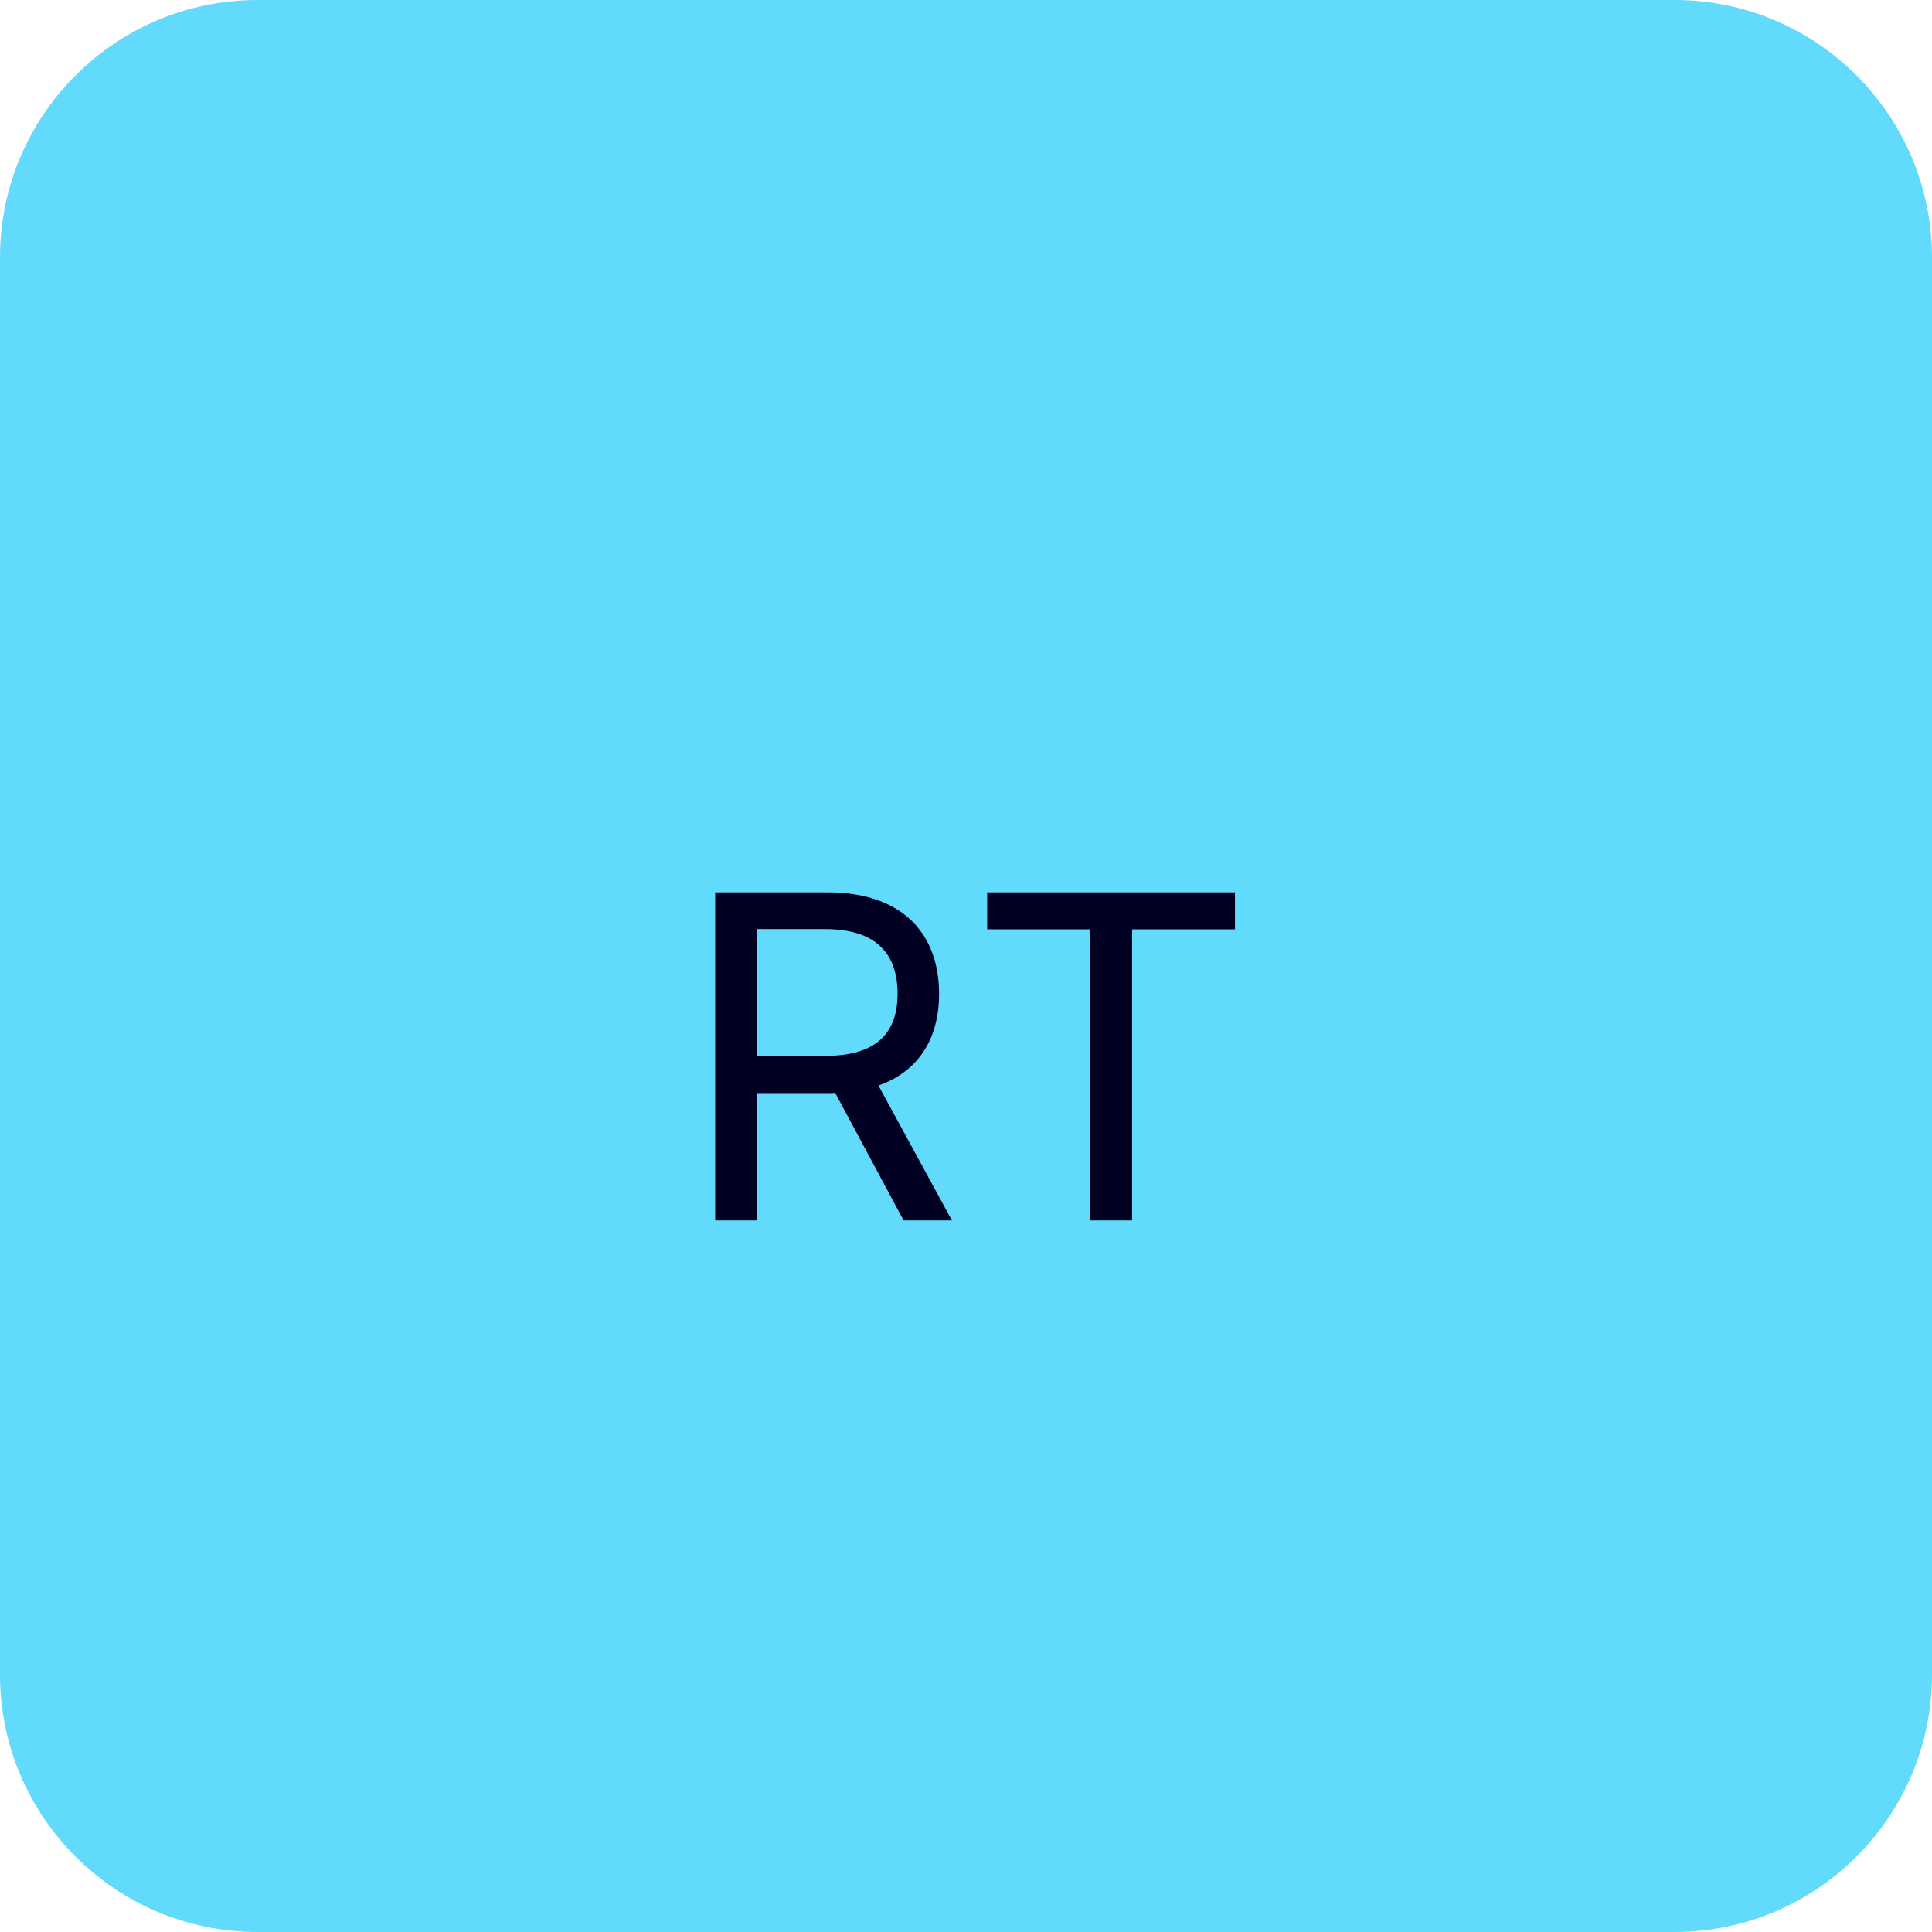
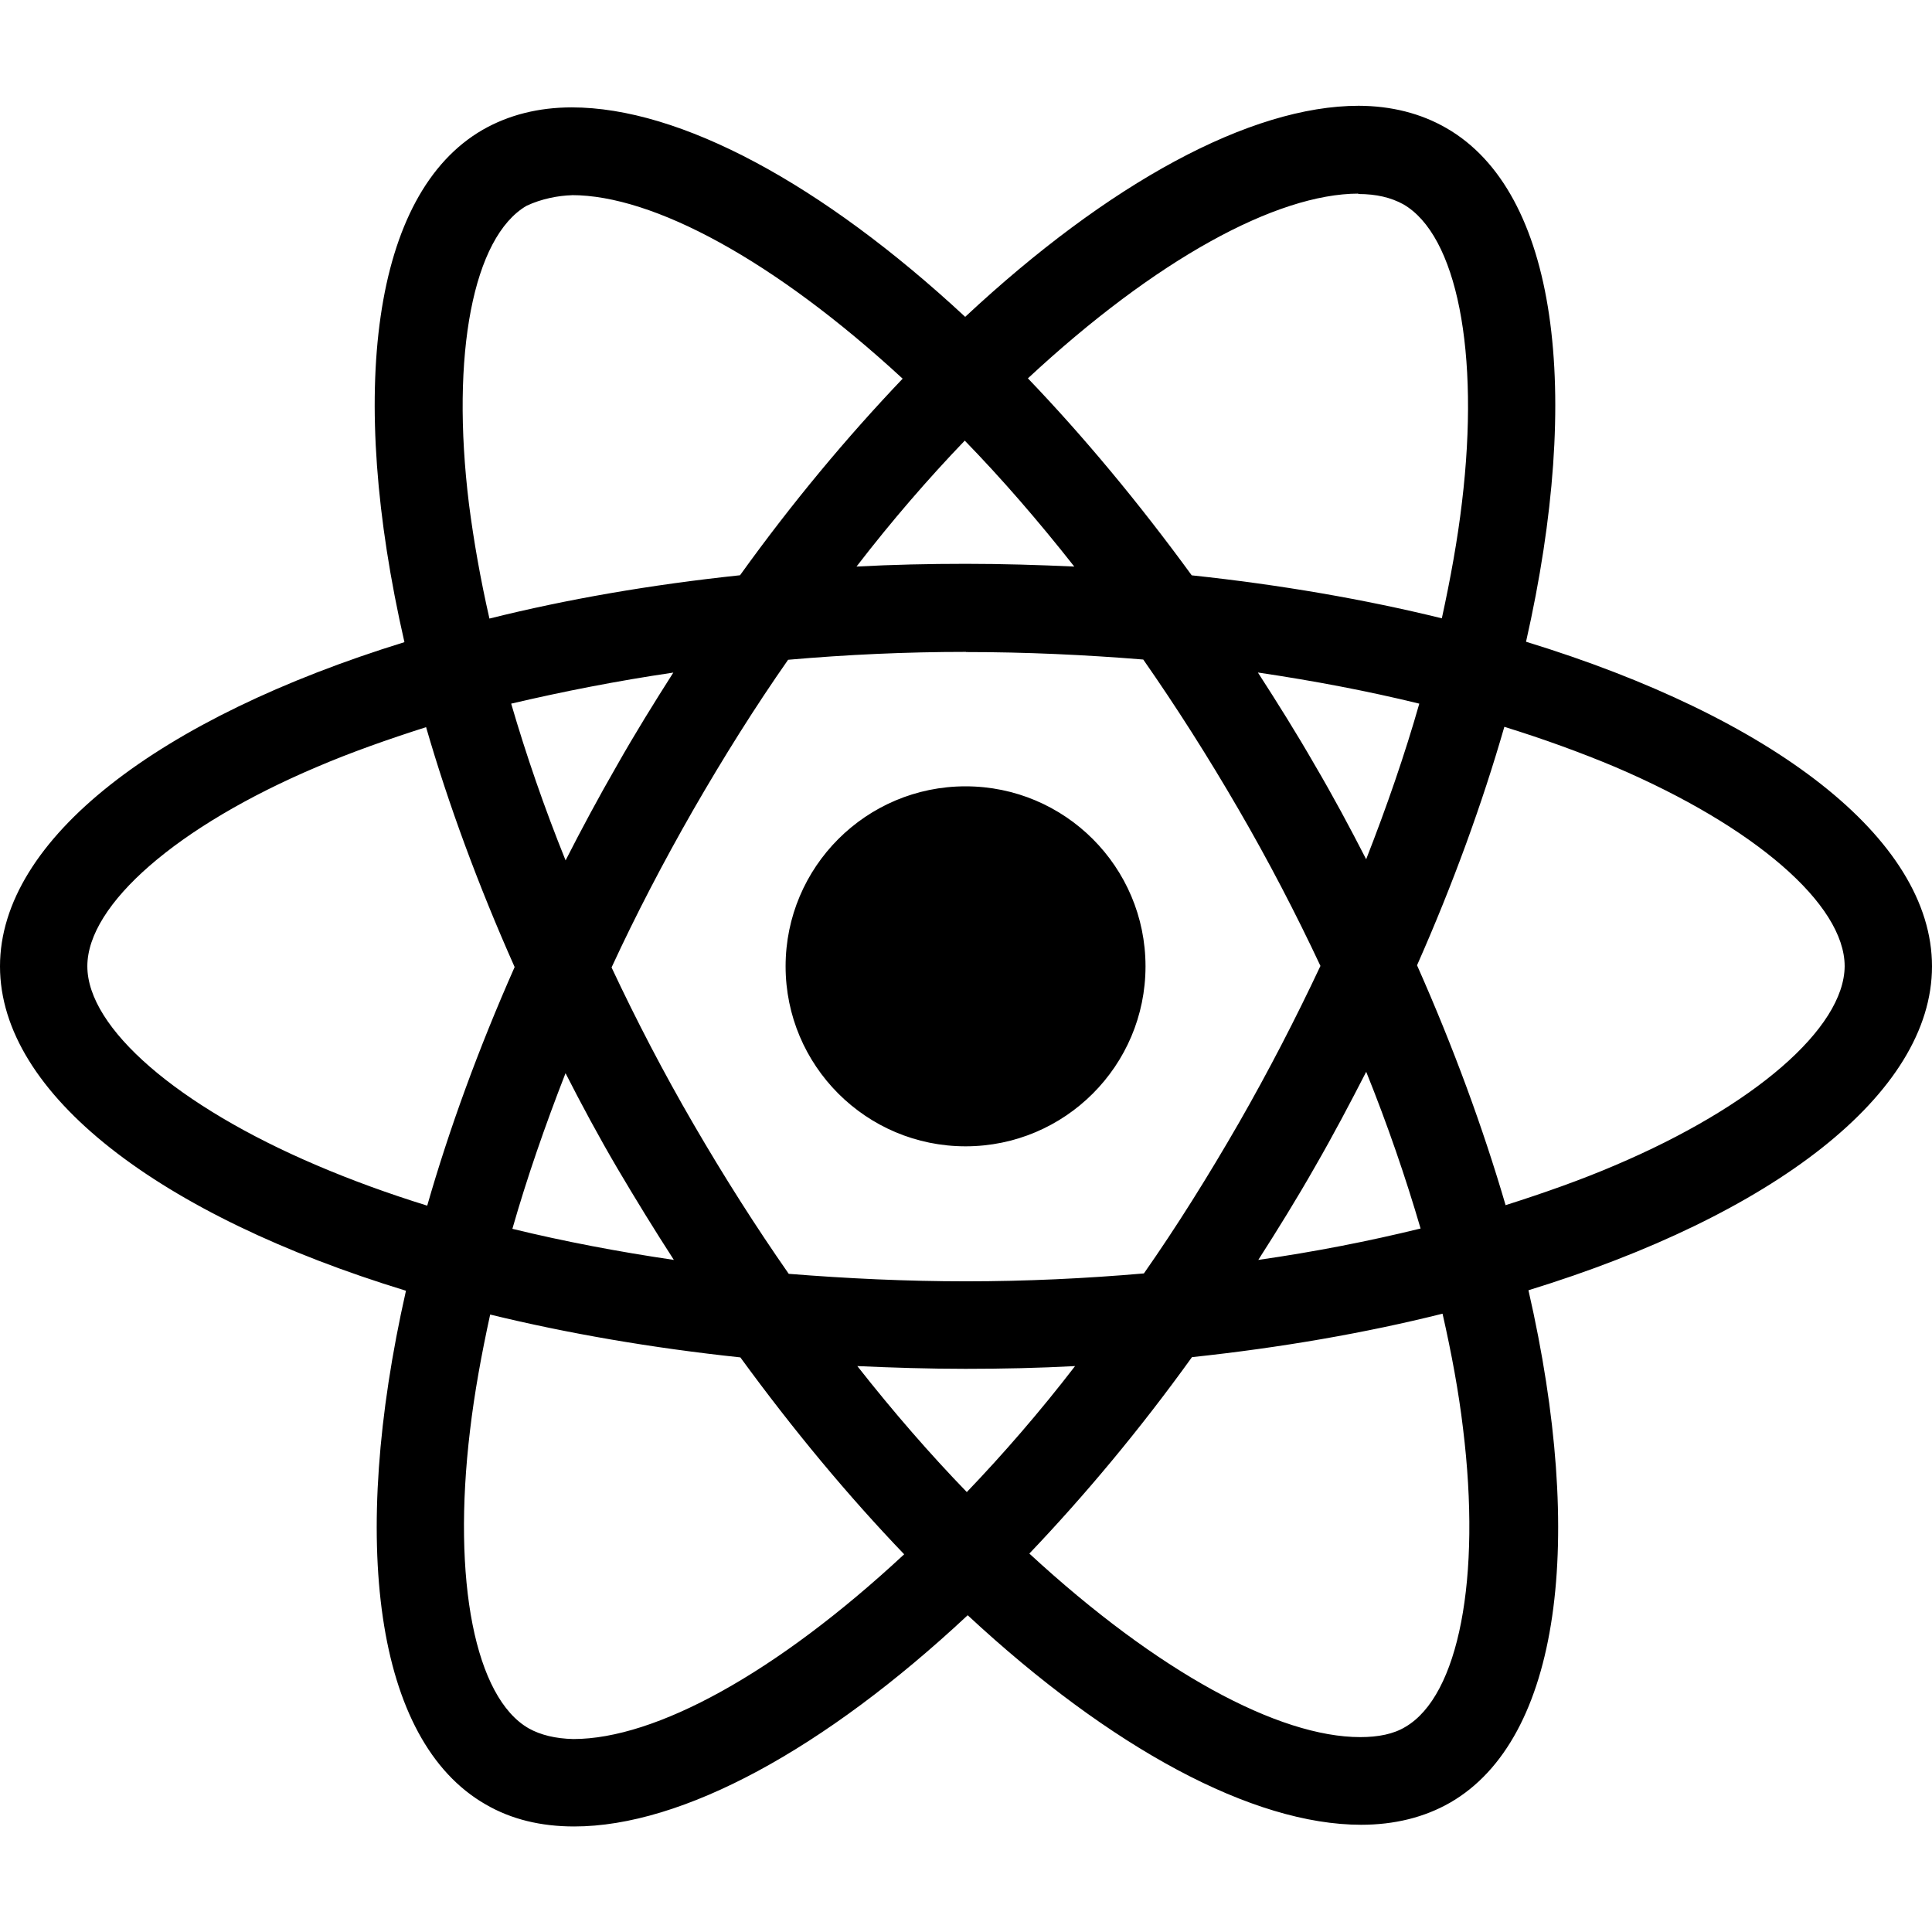
- <svg xmlns="http://www.w3.org/2000/svg" width="120" height="120" viewBox="0 0 120 120">
-   <rect width="120" height="120" rx="16" fill="#61dafb" />
-   <text x="50%" y="55%" font-size="28" fill="#002" font-family="Inter, Arial, sans-serif" text-anchor="middle" dy=".35em">RT</text>
+ <svg xmlns="http://www.w3.org/2000/svg" role="img" viewBox="0 0 24 24">
+   <path d="M14.23 12.004a2.236 2.236 0 0 1-2.235 2.236 2.236 2.236 0 0 1-2.236-2.236 2.236 2.236 0 0 1 2.235-2.236 2.236 2.236 0 0 1 2.236 2.236zm2.648-10.69c-1.346 0-3.107.96-4.888 2.622-1.78-1.653-3.542-2.602-4.887-2.602-.41 0-.783.093-1.106.278-1.375.793-1.683 3.264-.973 6.365C1.98 8.917 0 10.42 0 12.004c0 1.59 1.99 3.097 5.043 4.03-.704 3.113-.39 5.588.988 6.38.32.187.69.275 1.102.275 1.345 0 3.107-.96 4.888-2.624 1.78 1.654 3.542 2.603 4.887 2.603.41 0 .783-.09 1.106-.275 1.374-.792 1.683-3.263.973-6.365C22.02 15.096 24 13.59 24 12.004c0-1.59-1.99-3.097-5.043-4.032.704-3.11.39-5.587-.988-6.38-.318-.184-.688-.277-1.092-.278zm-.005 1.09v.006c.225 0 .406.044.558.127.666.382.955 1.835.73 3.704-.054.46-.142.945-.25 1.44-.96-.236-2.006-.417-3.107-.534-.66-.905-1.345-1.727-2.035-2.447 1.592-1.48 3.087-2.292 4.105-2.295zm-9.77.02c1.012 0 2.514.808 4.11 2.28-.686.72-1.37 1.537-2.02 2.442-1.107.117-2.154.298-3.113.538-.112-.49-.195-.964-.254-1.42-.23-1.868.054-3.32.714-3.707.19-.09.4-.127.563-.132zm4.882 3.05c.455.468.91.992 1.36 1.564-.44-.02-.89-.034-1.345-.034-.46 0-.915.01-1.36.034.44-.572.895-1.096 1.345-1.565zM12 8.1c.74 0 1.477.034 2.202.093.406.582.802 1.203 1.183 1.86.372.64.71 1.29 1.018 1.946-.308.655-.646 1.31-1.013 1.95-.38.66-.773 1.288-1.18 1.87-.728.063-1.466.098-2.21.098-.74 0-1.477-.035-2.202-.093-.406-.582-.802-1.204-1.183-1.86-.372-.64-.71-1.29-1.018-1.946.303-.657.646-1.313 1.013-1.954.38-.66.773-1.286 1.18-1.868.728-.064 1.466-.098 2.21-.098zm-3.635.254c-.24.377-.48.763-.704 1.16-.225.39-.435.782-.635 1.174-.265-.656-.49-1.31-.676-1.947.64-.15 1.315-.283 2.015-.386zm7.26 0c.695.103 1.365.23 2.006.387-.18.632-.405 1.282-.66 1.933-.2-.39-.41-.783-.64-1.174-.225-.392-.465-.774-.705-1.146zm3.063.675c.484.15.944.317 1.375.498 1.732.74 2.852 1.708 2.852 2.476-.005.768-1.125 1.74-2.857 2.475-.42.18-.88.342-1.355.493-.28-.958-.646-1.956-1.1-2.98.45-1.017.81-2.01 1.085-2.964zm-13.395.004c.278.96.645 1.957 1.1 2.98-.45 1.017-.812 2.01-1.086 2.964-.484-.15-.944-.318-1.37-.5-1.732-.737-2.852-1.706-2.852-2.474 0-.768 1.12-1.742 2.852-2.476.42-.18.88-.342 1.356-.494zm11.678 4.28c.265.657.49 1.312.676 1.948-.64.157-1.316.29-2.016.39.24-.375.48-.762.705-1.158.225-.39.435-.788.636-1.18zm-9.945.02c.2.392.41.783.64 1.175.23.39.465.772.705 1.143-.695-.102-1.365-.23-2.006-.386.18-.63.406-1.282.66-1.933zM17.92 16.32c.112.493.2.968.254 1.423.23 1.868-.054 3.32-.714 3.708-.147.09-.338.128-.563.128-1.012 0-2.514-.807-4.11-2.28.686-.72 1.37-1.536 2.02-2.44 1.107-.118 2.154-.3 3.113-.54zm-11.83.01c.96.234 2.006.415 3.107.532.66.905 1.345 1.727 2.035 2.446-1.595 1.483-3.092 2.295-4.11 2.295-.22-.005-.406-.05-.553-.132-.666-.38-.955-1.834-.73-3.703.054-.46.142-.944.25-1.438zm4.56.64c.44.02.89.034 1.345.034.46 0 .915-.01 1.36-.034-.44.572-.895 1.095-1.345 1.565-.455-.47-.91-.993-1.36-1.565z" />
</svg>
